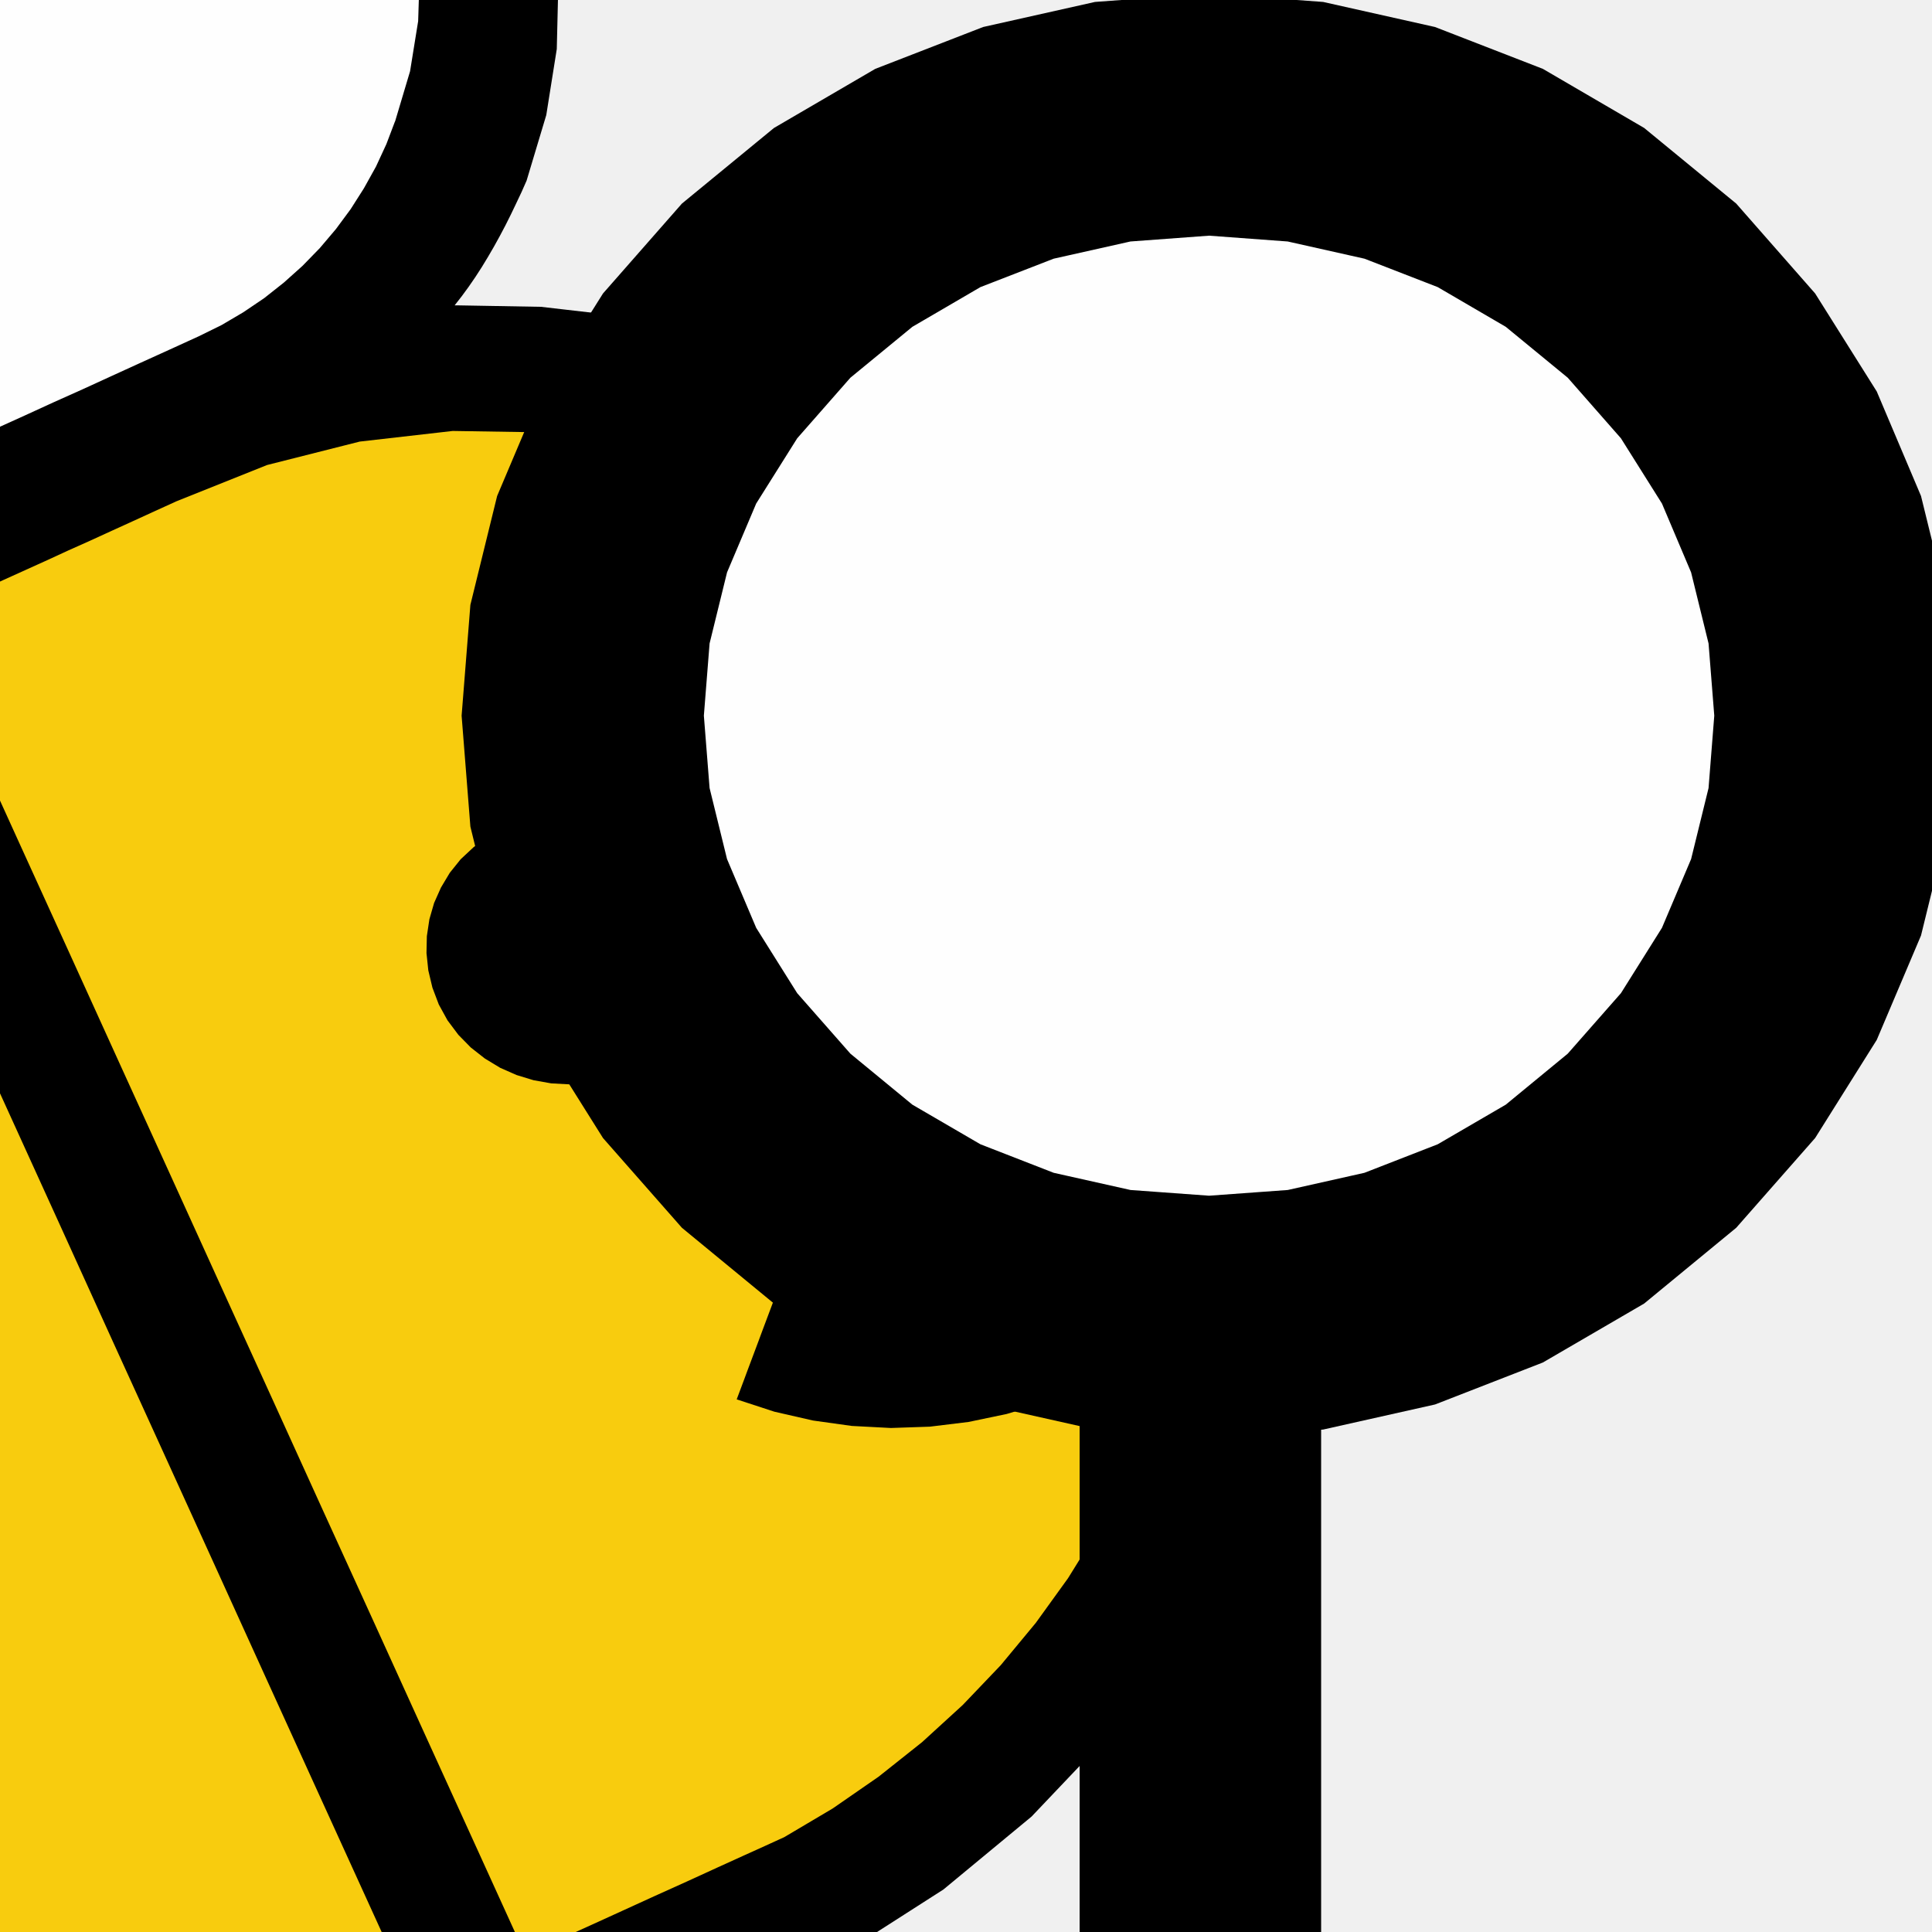
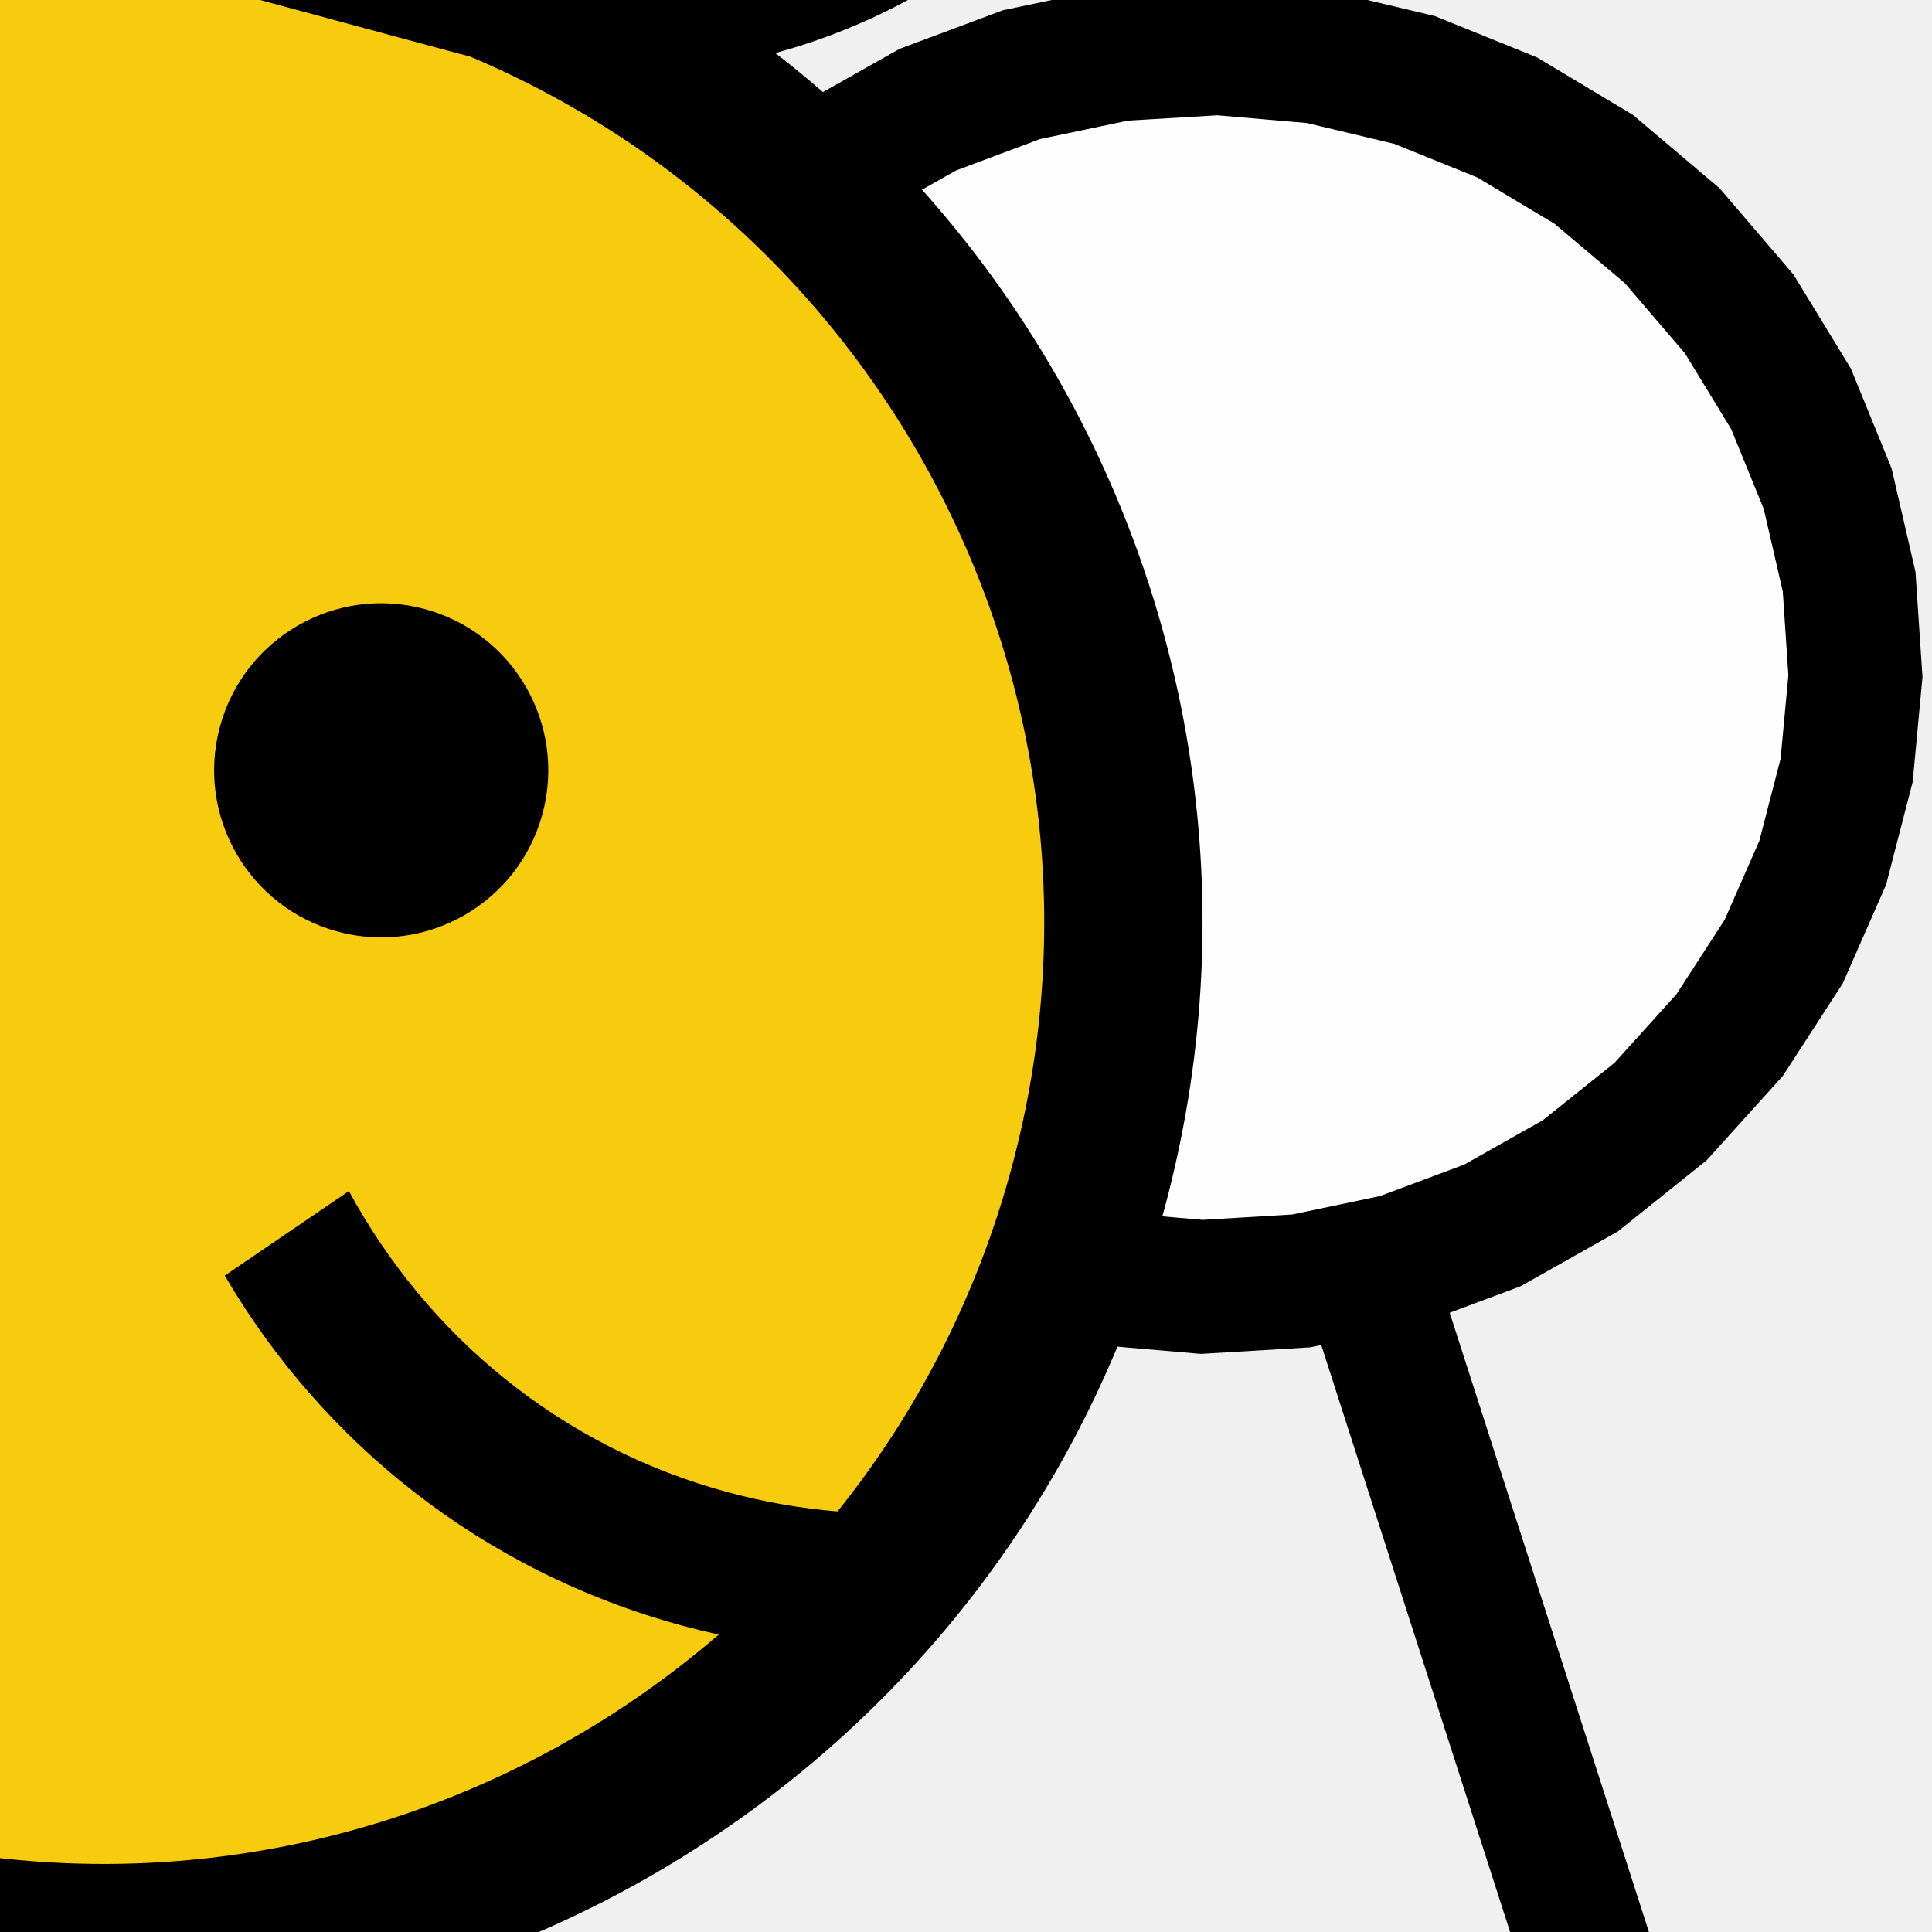
- <svg xmlns="http://www.w3.org/2000/svg" version="1.0" width="16" height="16">
-   <path d="m3.765 2.529.06-.077.057-.078.055-.08.053-.082.051-.084.05-.086.048-.087.047-.089.045-.09.044-.092.044-.093.042-.095.163-.543.087-.547.013-.544-.057-.535-.124-.52-.19-.497-.25-.47-.31-.435-.367-.395-.419-.347-.469-.294-.516-.234-.543-.163-.547-.086-.544-.014-.536.057-.52.125-.497.19-.47.25-.435.31-.395.366-.347.42-.294.468-.234.517-.034.092-.031.093-.03.093-.027.094-.024.095-.022.095-.02.095-.017.096-.014.096-.011.096-.009.097-.005.096-.475-.307-.499-.236-.517-.166-.527-.098-.532-.028-.53.039-.52.106-.505.173-.482.239-.452.303-.417.369-.374.432-.314.478-.24.501-.17.518-.098.528-.028.532.04.528.11.52.175.503.24.48.307.452.37.416.433.373.18.133.189.121.194.11.2.098.205.087.21.076.215.064.219.053.222.04.224.03.226.018.228.006-.443.516-.392.548-.34.574-.286.598-.232.616-.177.63-.12.641-.062.646-.002.647.058.643.119.636.182.624-.035.016-.096.044-.145.066-.182.083-.206.093-.22.1-.218.1-.206.093-.182.083-.146.066-.096.044-.034.016.036.079.035.079.036.078.036.08.036.078.036.079.036.079.036.079.036.078.035.08.036.078.036.079.147-.067.148-.067.147-.067.147-.067.147-.067.147-.067.147-.067.148-.067.147-.067.147-.067.147-.067.147-.067.48.789.566.704.64.616.704.524.759.43.803.33.838.229.862.122.547 2.813 1.552-.287L.271 21l-.777.143-.407-1.916.88-.099.876-.215.86-.334.104-.048.288-.13.435-.199.546-.248.62-.282.656-.299.656-.298.62-.282.545-.249.436-.198.288-.13.104-.048.812-.52.73-.604.645-.679.555-.742.46-.793.363-.835.26-.864.155-.882.043-.89-.071-.886-.19-.87-.315-.845-.316-.648-.375-.602-.429-.554-.478-.504-.524-.451-.565-.396-.6-.338-.634-.278-.66-.215-.684-.15-.702-.081-.68-.012z" />
-   <path fill="#F8CC0E" d="m-.26 18.098-.661.075-.654.002-.641-.07-.625-.137-.604-.206-.579-.272-.548-.336-.514-.4-.474-.46-.43-.52-.383-.578-.33-.634-.224-.587-.152-.605-.082-.618-.014-.625.053-.628.117-.623.18-.613.24-.598.297-.577.354-.55.409-.519.46-.48.095.208.26.575.396.867.495 1.088.561 1.234.595 1.308.595 1.308.562 1.234.495 1.087.395.868.26.574.09.198zM3.45 16.638l-.18.082-.182.083-.181.082-.181.083-.182.082-.18.083-.182.082-.181.083-.182.082-.18.082-.182.083-.181.082-.04.019-.042.018-.042.019-.043.019-.043.018-.044.018-.045.018-.044.016-.045.016-.044.014-.044.012-.043.011-.099-.216-.272-.598-.411-.904-.516-1.133-.585-1.286-.62-1.362-.62-1.363-.585-1.286-.515-1.133-.412-.903-.272-.599-.098-.216.043-.03.044-.029.044-.029.043-.028.043-.028.043-.027.042-.026.042-.025.042-.024.04-.022.041-.02.04-.02.042-.018.117-.053.176-.08.22-.101.251-.114.266-.12.265-.122.25-.114.222-.1.176-.08.116-.053.043-.02.42.925.421.924.42.925.421.924.421.925.42.925.421.924.421.925.42.924.421.925.421.924.4.878zM6.461 10.626l-.03.08-.03.081-.03.08-.03.08-.03.08-.03.081-.03.08-.03.08-.03.08-.03.081-.03.08-.03.08.312.102.319.073.322.045.324.017.323-.011.32-.039.316-.066.31-.093.301-.12.29-.146.279-.172.264-.199-.132.447-.16.433-.189.42-.215.403-.24.387-.267.37-.29.35-.315.33-.337.308-.36.286-.38.263-.402.238-.042.019-.116.053-.177.08-.22.1-.251.115-.266.12-.265.121-.25.114-.221.1-.177.08-.116.054-.042.02-.42-.923-.42-.922-.419-.922-.42-.921-.419-.922-.42-.922-.419-.922-.42-.922-.419-.922-.42-.922-.419-.922-.42-.922.18-.08.178-.082.179-.081.178-.082.179-.081.179-.081.178-.082.179-.08.179-.082.178-.081.179-.082.178-.081.752-.301.767-.194.77-.088.768.012.754.111.73.206.699.297.657.385.607.47.547.552.477.63.399.705.01.023.01.022.01.02.009.021.009.02.009.02.009.02.009.02.01.02.009.02.01.023.01.023.066.15.062.153.058.153.053.155.048.156.044.157.038.158.032.158.027.16.022.158.015.16.009.159-.15.33-.19.3-.227.269-.257.235-.285.2-.308.162-.327.122-.341.08-.352.037-.359-.01-.36-.057-.34-.102z" />
-   <g fill="#FEFEFE">
-     <path d="m-2.216 4.506-.11-.24-.11-.241-.109-.24-.109-.241-.11-.24-.109-.241-.11-.24-.109-.24-.11-.241-.109-.24-.109-.241-.11-.24-.205-.382-.247-.342-.286-.301-.318-.258-.346-.213-.37-.166-.386-.117-.401-.067-.41-.014-.412.039-.412.095-.405.153-.382.205-.342.248-.301.285-.258.319-.213.346-.166.369-.117.387-.067.4-.015.41.04.413.095.411.153.406.205.381.248.342.285.301.318.258.346.213.37.165.387.118.4.067.41.014.413-.039.411-.095.406-.153.056-.026.157-.071.238-.108.297-.136.337-.153.358-.163.357-.162.337-.154.298-.135.237-.108.157-.072.054-.024zM3.273 1.002 3.396.59l.067-.415.013-.414-.04-.408-.092-.397-.14-.38-.187-.36-.231-.332-.275-.301-.315-.266-.354-.224-.39-.177-.412-.123-.414-.066-.413-.01-.407.045-.395.095L-.967-3l-.358.19-.33.236-.3.277-.265.318-.223.356-.178.39-.067.2-.055.204-.042.205-.028.207-.015.208-.001.209.012.207.025.207.04.204.052.202.067.199.08.195.026.056.072.157.107.237.136.298.153.337.163.357.162.358.154.337.135.297.108.237.071.157.026.057.24-.11.241-.109.24-.11.241-.109.24-.11.241-.109.24-.11.241-.108.24-.11.241-.11.24-.109.241-.11.189-.093.18-.106.173-.117.163-.129.154-.138.144-.148.133-.157.122-.165.11-.173.1-.18.086-.186.069-.182z" />
+ <svg xmlns="http://www.w3.org/2000/svg" width="256" height="256" viewBox="0 0 256 256" fill="none">
+   <g clip-path="url(#clip0_2_94)">
+     <path d="M221.581 31.234L211.183 22.442L199.705 15.558L187.412 10.586L174.566 7.531L161.431 6.394L148.271 7.181L135.348 9.893L122.927 14.536L111.271 21.112L100.642 29.624L91.489 39.76L84.327 50.822L79.16 62.586L75.991 74.826L74.822 87.317L75.658 99.835L78.5 112.155L83.352 124.052L90.217 135.301L99.097 145.677L109.495 154.469L120.973 161.353L133.266 166.325L146.112 169.38L159.246 170.517L172.407 169.73L185.329 167.018L197.751 162.375L209.407 155.799L220.036 147.287L229.189 137.151L236.351 126.089L241.518 114.325L244.687 102.085L245.855 89.594L245.02 77.076L242.178 64.756L237.326 52.859L230.461 41.61L221.581 31.234Z" fill="#FEFEFE" stroke="black" stroke-width="17.715" />
+     <path d="M190.502 169.001C189.021 164.398 184.089 161.866 179.486 163.347C174.883 164.828 172.352 169.76 173.833 174.363L190.502 169.001ZM201.906 261.628C203.387 266.231 208.319 268.762 212.923 267.281C217.526 265.8 220.057 260.868 218.576 256.265L201.906 261.628ZM173.833 174.363L201.906 261.628L218.576 256.265L190.502 169.001L173.833 174.363Z" fill="black" />
+     <path fill-rule="evenodd" clip-rule="evenodd" d="M51.624 -18.296L-59.727 -48.347C-133.589 -68.281 -209.519 -27.666 -234.785 43.176L-273.47 32.736L-279.238 54.107L-240.637 64.524C-255.129 138.847 -209.857 212.805 -135.613 232.842L-24.262 262.892C53.386 283.848 133.32 237.889 154.275 160.241C175.231 82.593 129.272 2.659 51.624 -18.296Z" fill="black" />
+     <path fill-rule="evenodd" clip-rule="evenodd" d="M-218.019 59.768C-203.132 4.606 -153.471 -31.873 -99.016 -32.432L-161.56 199.321C-208.341 171.441 -232.906 114.931 -218.019 59.768ZM-130.149 212.596C-134.326 211.469 -138.396 210.142 -142.352 208.629L-77.733 -30.812C-73.553 -30.13 -69.368 -29.229 -65.191 -28.102L-19.076 -15.656L-84.034 225.041L-130.149 212.596ZM-18.798 242.647L-63.788 230.505L1.17 -10.192L46.16 1.949C112.627 19.887 151.967 88.311 134.03 154.777C129.404 171.919 121.42 187.256 110.977 200.272C106.161 199.878 101.317 199.043 96.491 197.74C74.175 191.718 56.553 176.862 46.233 157.82L29.784 169.025C42.678 191.069 63.906 208.253 90.51 215.433C92.084 215.858 93.66 216.243 95.235 216.589C64.974 242.715 22.706 253.848 -18.798 242.647Z" fill="#F8CC0E" />
+     <path d="M13.268 -90.791C8.092 -71.613 -5.4 -21.619 -5.4 -21.619C-5.4 -21.619 44.34 -8.195 63.21 -3.103C101.103 7.124 140.178 -15.556 150.488 -53.759C160.798 -91.962 138.438 -131.221 100.546 -141.447C62.654 -151.674 23.578 -128.994 13.268 -90.791Z" fill="white" stroke="black" stroke-width="20.97" />
+     <circle cx="50.513" cy="102.071" r="22.135" transform="rotate(15.1029 50.5131 102.071)" fill="black" />
  </g>
-   <path d="m5.147 8.885.132-.071.118-.087.104-.1.09-.112.073-.123.057-.131.04-.138.023-.144.004-.147-.016-.149-.035-.149-.056-.147-.074-.139-.088-.122-.102-.107-.112-.09-.123-.073-.13-.055-.137-.038-.143-.02-.145-.001-.148.018-.148.036-.148.057-.138.074-.123.089-.107.1-.09.112-.073.122-.057.128-.039.135-.021.14-.003.14.015.143.034.143.053.14.072.131.09.12.103.105.116.091.127.077.136.06.141.043.146.026.148.008.148-.012.145-.031.134-.05z" />
-   <path fill="#FEFEFE" d="m13.681 2.407-.638-.524-.701-.409-.75-.291-.781-.175-.798-.059-.798.059-.781.175-.75.291-.701.409-.638.524-.547.623-.425.676-.304.718-.183.745-.06.758.06.759.183.745.304.717.425.677.547.622.638.525.701.408.75.292.782.175.797.058.798-.058.781-.175.75-.292.701-.408.638-.525.547-.622.425-.677.304-.717.183-.745.06-.759-.06-.758-.183-.745-.304-.718-.425-.676-.547-.623z" />
-   <path stroke="#000" fill="none" stroke-linecap="round" stroke-width="2" d="m13.681 2.407-.638-.524-.701-.409-.75-.291-.781-.175-.798-.059-.798.059-.781.175-.75.291-.701.409-.638.524-.547.623-.425.676-.304.718-.183.745-.06.758.06.759.183.745.304.717.425.677.547.622.638.525.701.408.75.292.782.175.797.058.798-.058.781-.175.75-.292.701-.408.638-.525.547-.622.425-.677.304-.717.183-.745.06-.759-.06-.758-.183-.745-.304-.718-.425-.676-.547-.623z" />
-   <path fill="#FEFEFE" d="M9.941 11.483v5.999z" />
-   <path stroke="#000" fill="none" stroke-linecap="round" stroke-width="2" d="M9.941 11.483v5.999" />
+   <defs>
+     <clipPath id="clip0_2_94">
+       <rect width="256" height="256" fill="white" />
+     </clipPath>
+   </defs>
</svg>
